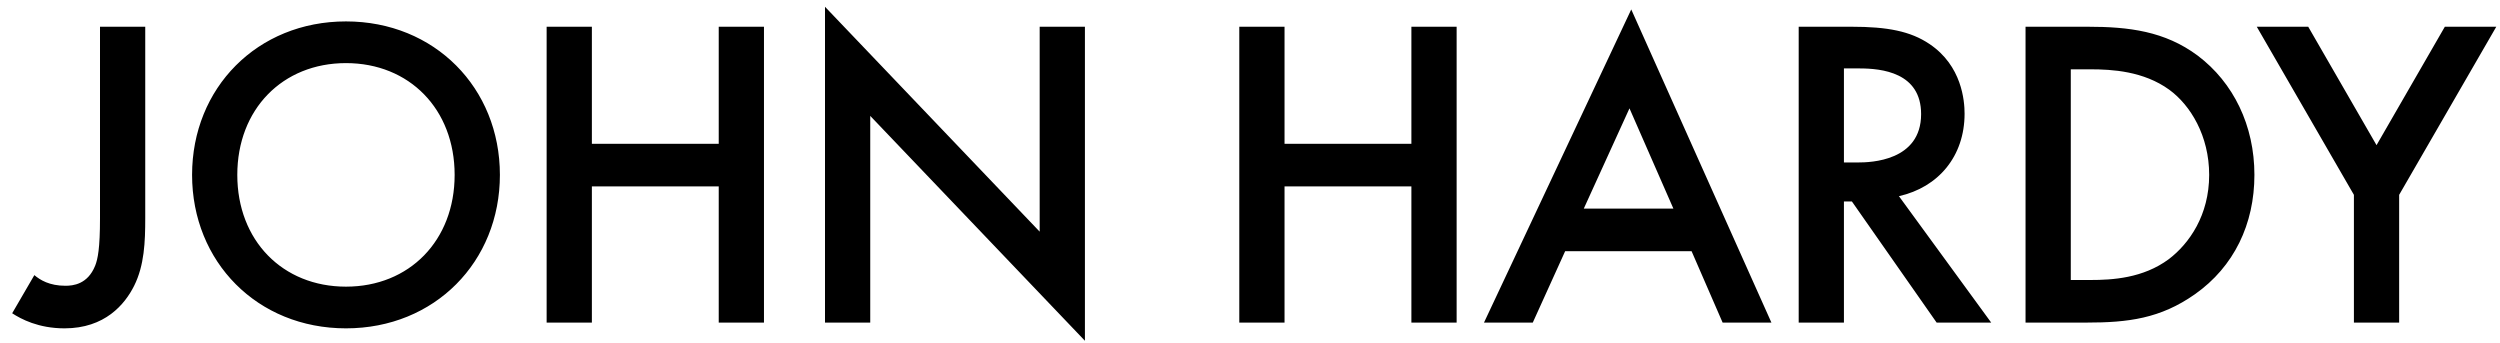
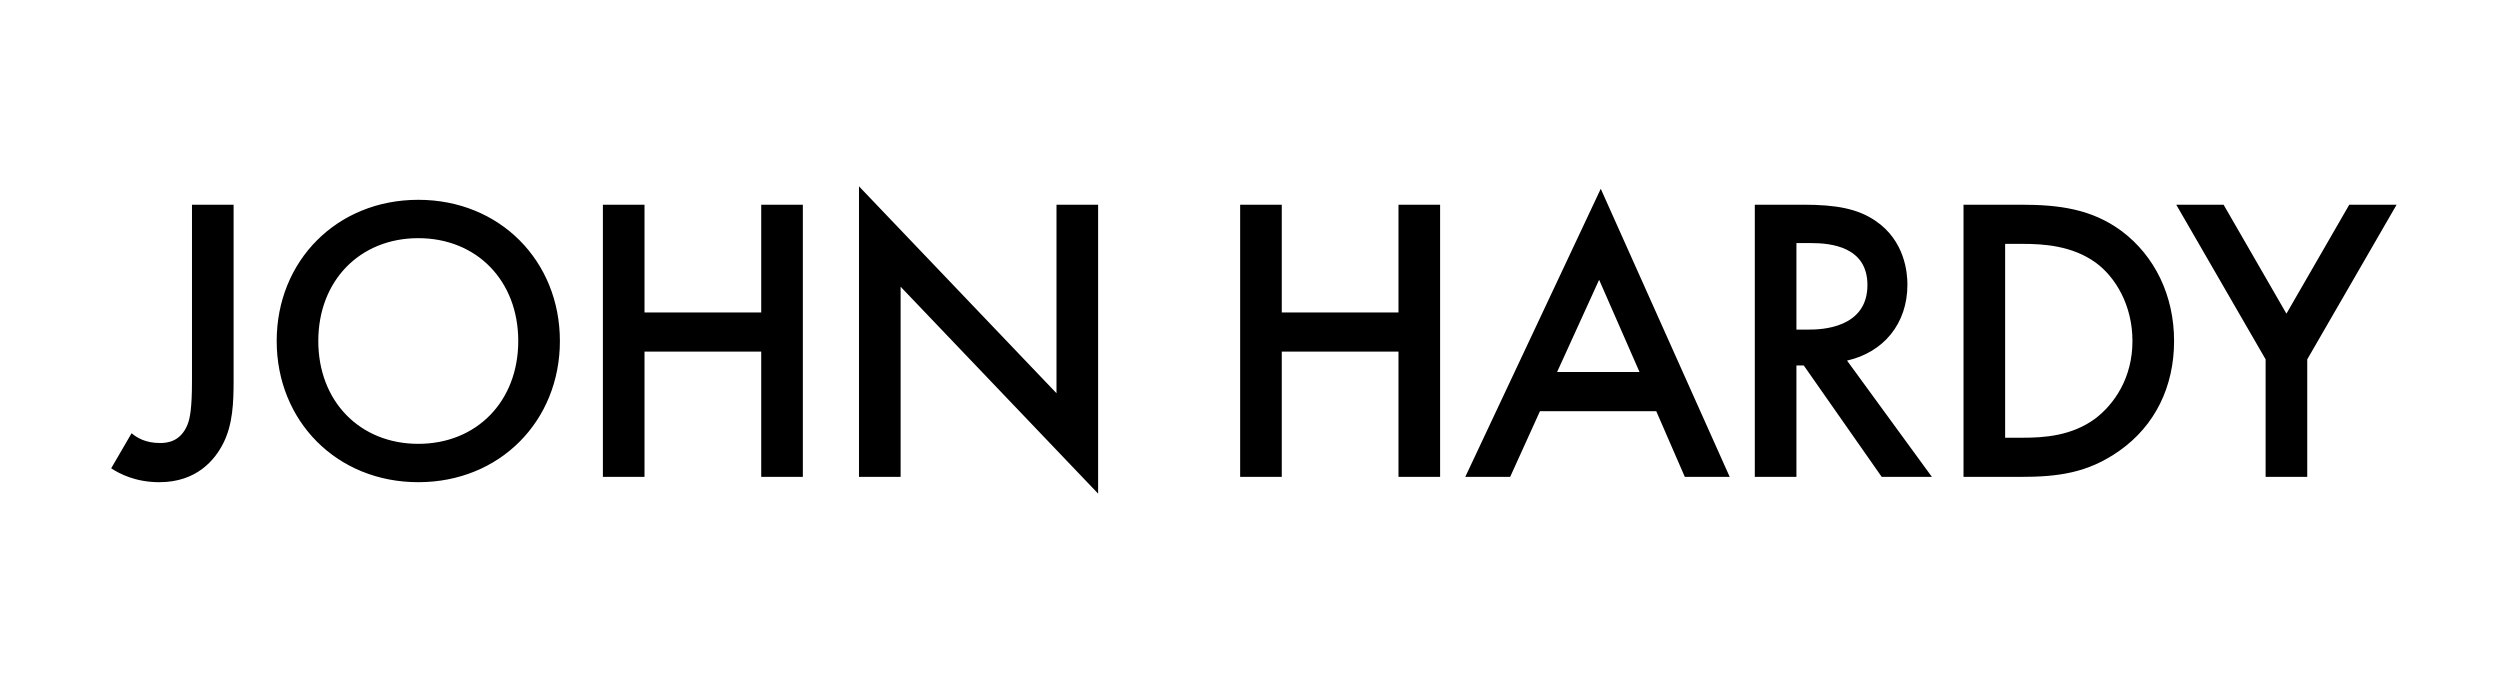
- <svg xmlns="http://www.w3.org/2000/svg" class="icon icon__brand-logo" viewBox="0 0 124 17" aria-hidden="true">
+ <svg xmlns="http://www.w3.org/2000/svg" preserveAspectRatio="xMidYMid meet" class="icon icon__brand-logo" viewBox="-5.39 -9.71 134.78 36.43" aria-hidden="true">
  <path d="M4.96 1.326h2.244v9.504c0 1.166-.044 2.332-.55 3.344-.462.924-1.452 2.112-3.454 2.112-1.298 0-2.156-.462-2.596-.748l1.1-1.892c.286.242.748.528 1.54.528.374 0 1.1-.066 1.474-.99.132-.33.242-.858.242-2.354V1.326Zm12.2-.264c4.4 0 7.635 3.3 7.635 7.612s-3.234 7.612-7.634 7.612-7.634-3.3-7.634-7.612 3.234-7.612 7.634-7.612Zm0 13.156c3.147 0 5.39-2.288 5.39-5.544S20.308 3.13 17.16 3.13c-3.145 0-5.39 2.288-5.39 5.544s2.245 5.544 5.39 5.544ZM29.357 1.326v5.808h6.292V1.326h2.244V16h-2.244V9.246h-6.292V16h-2.244V1.326h2.244ZM43.164 16H40.92V.336L51.568 11.49V1.326h2.244v15.576L43.164 5.748V16ZM63.713 1.326v5.808h6.292V1.326h2.244V16h-2.244V9.246h-6.292V16h-2.244V1.326h2.244ZM85.442 16l-1.54-3.542h-6.27L76.026 16h-2.42L80.91.468 87.862 16h-2.42Zm-6.886-5.654H83l-2.178-4.972-2.266 4.972Zm10.66-9.02h2.617c1.782 0 2.926.22 3.872.858C97.311 3.262 97.443 5 97.443 5.638c0 2.112-1.298 3.652-3.256 4.092L98.763 16h-2.706l-4.202-6.006h-.396V16h-2.244V1.326Zm2.243 2.068v4.664h.704c.616 0 3.124-.066 3.124-2.398 0-2.068-1.958-2.266-3.058-2.266h-.77Zm9.008-2.068h3.08c2.046 0 3.828.22 5.456 1.43 1.782 1.342 2.816 3.476 2.816 5.918s-1.012 4.554-2.948 5.918c-1.716 1.21-3.322 1.408-5.368 1.408h-3.036V1.326Zm2.244 2.112v10.45h.968c1.1 0 2.618-.088 3.894-1.034 1.012-.77 2.002-2.178 2.002-4.18 0-1.936-.924-3.454-1.98-4.224-1.276-.924-2.838-1.012-3.916-1.012h-.968ZM116.754 16V9.664l-4.818-8.338h2.552l3.388 5.874 3.388-5.874h2.552l-4.818 8.338V16h-2.244Z" fill="currentColor" />
</svg>
